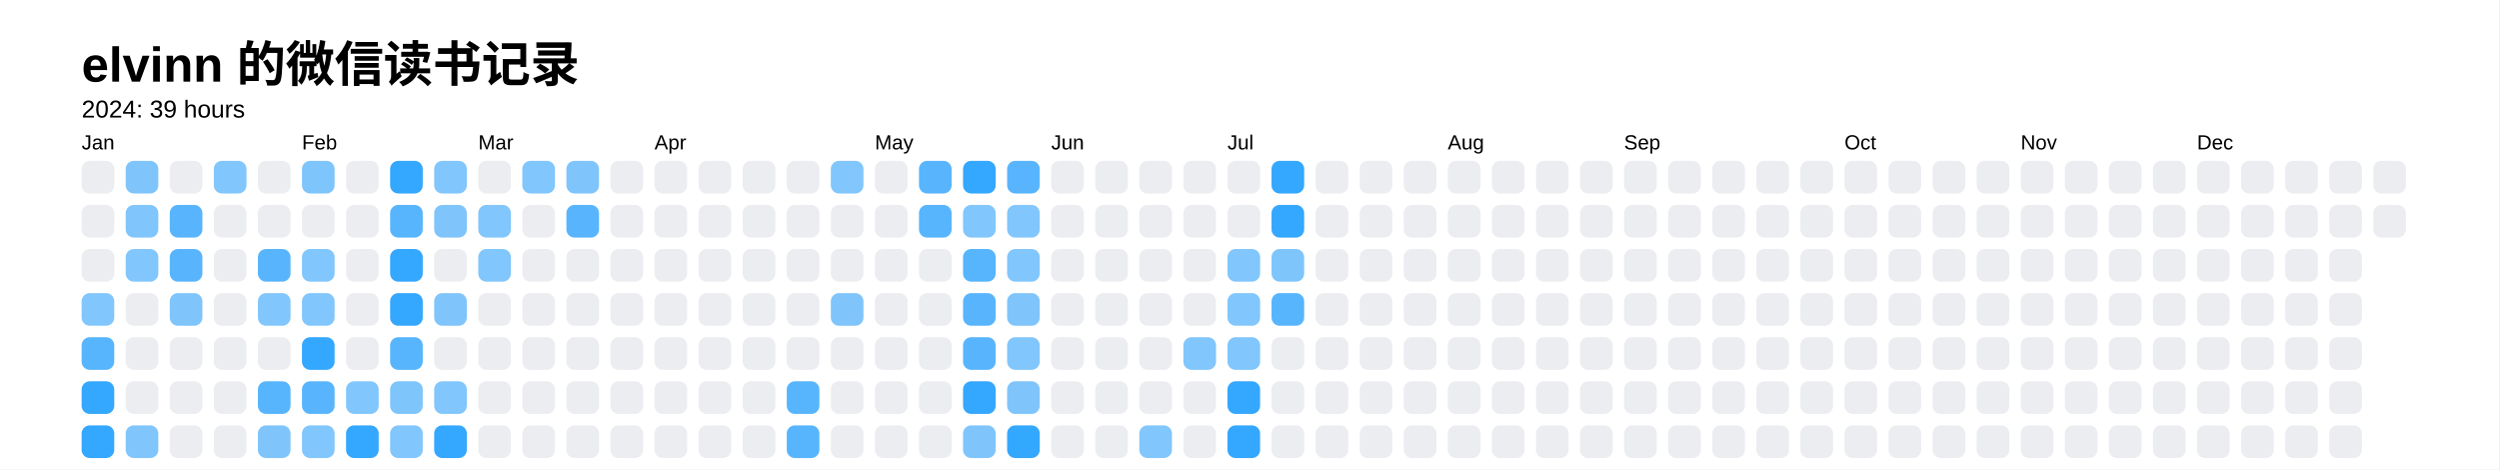
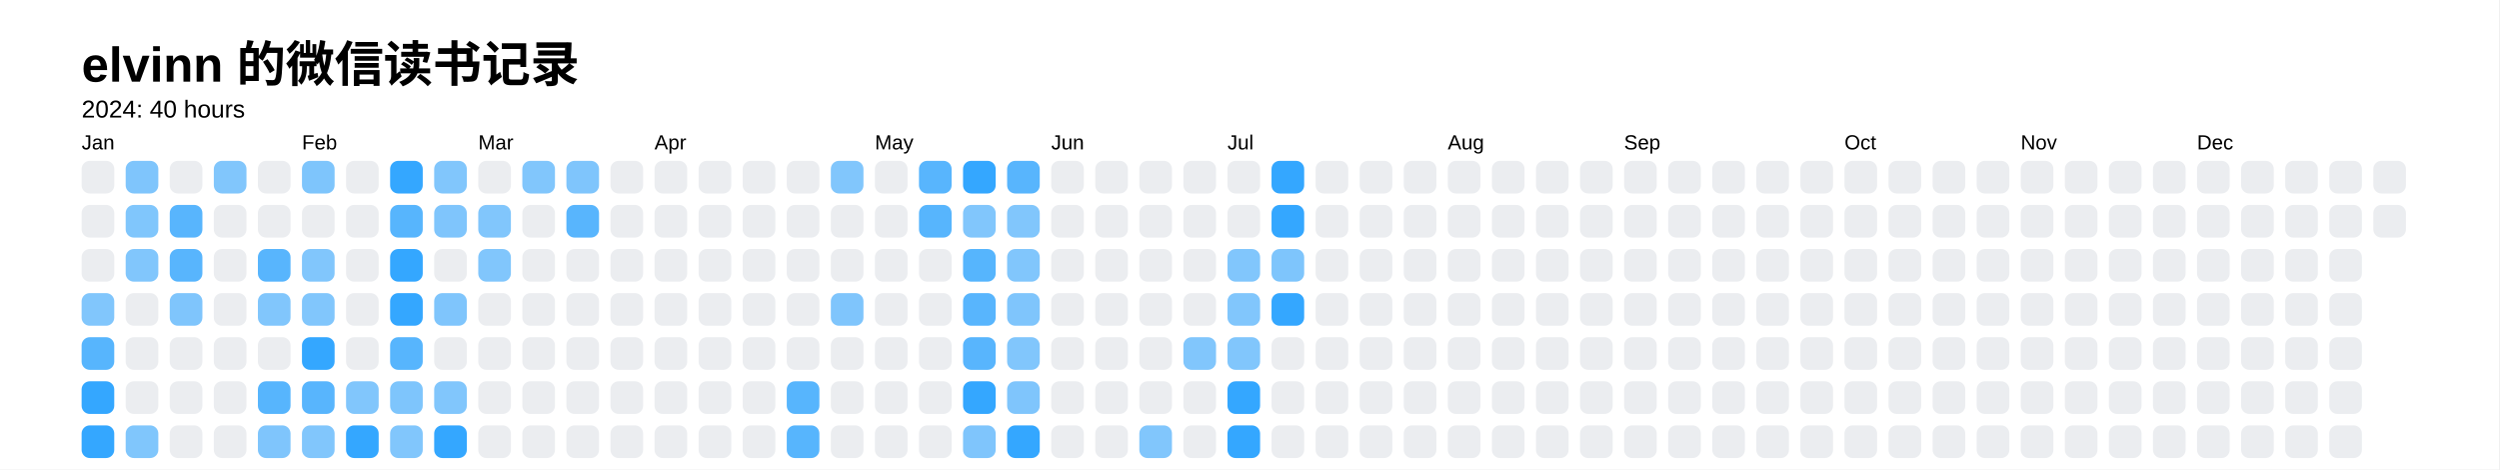
<svg xmlns="http://www.w3.org/2000/svg" baseProfile="full" height="57.5mm" version="1.1" viewBox="0,0,306.2,57.5" width="306.2mm">
  <defs />
  <rect fill="#FFFFFF" height="57.5" width="306.2" x="0" y="0" />
  <text fill="#000000" style="font-size:6px; font-family:Arial; font-weight:bold;" x="10" y="10">elvinn 的微信读书记录</text>
-   <text fill="#000000" style="font-size:3px; font-family:Arial;" x="10" y="14.4">2024: 39 hours</text>
+   <text fill="#000000" style="font-size:3px; font-family:Arial;" x="10" y="14.4">2024: 40 hours</text>
  <text fill="#000000" style="font-size:2.5px; font-family:Arial" x="10" y="18.3">Jan</text>
  <rect fill="#EBEDF0" height="4" rx="1" ry="1" width="4" x="10" y="19.7" />
  <rect fill="#EBEDF0" height="4" rx="1" ry="1" width="4" x="10" y="25.1" />
  <rect fill="#EBEDF0" height="4" rx="1" ry="1" width="4" x="10" y="30.5" />
  <rect fill="#81c6fc" height="4" rx="1" ry="1" width="4" x="10" y="35.9" />
  <rect fill="#57b5fd" height="4" rx="1" ry="1" width="4" x="10" y="41.3" />
  <rect fill="#34A7FF" height="4" rx="1" ry="1" width="4" x="10" y="46.7" />
  <rect fill="#34A7FF" height="4" rx="1" ry="1" width="4" x="10" y="52.1" />
  <rect fill="#7fc5fc" height="4" rx="1" ry="1" width="4" x="15.4" y="19.7" />
  <rect fill="#80c6fc" height="4" rx="1" ry="1" width="4" x="15.4" y="25.1" />
  <rect fill="#81c6fc" height="4" rx="1" ry="1" width="4" x="15.4" y="30.5" />
  <rect fill="#EBEDF0" height="4" rx="1" ry="1" width="4" x="15.4" y="35.9" />
  <rect fill="#EBEDF0" height="4" rx="1" ry="1" width="4" x="15.4" y="41.3" />
  <rect fill="#EBEDF0" height="4" rx="1" ry="1" width="4" x="15.4" y="46.7" />
  <rect fill="#80c6fc" height="4" rx="1" ry="1" width="4" x="15.4" y="52.1" />
  <rect fill="#EBEDF0" height="4" rx="1" ry="1" width="4" x="20.8" y="19.7" />
  <rect fill="#58b5fd" height="4" rx="1" ry="1" width="4" x="20.8" y="25.1" />
  <rect fill="#58b5fd" height="4" rx="1" ry="1" width="4" x="20.8" y="30.5" />
  <rect fill="#7fc5fc" height="4" rx="1" ry="1" width="4" x="20.8" y="35.9" />
  <rect fill="#EBEDF0" height="4" rx="1" ry="1" width="4" x="20.8" y="41.3" />
  <rect fill="#EBEDF0" height="4" rx="1" ry="1" width="4" x="20.8" y="46.7" />
  <rect fill="#EBEDF0" height="4" rx="1" ry="1" width="4" x="20.8" y="52.1" />
  <rect fill="#81c6fc" height="4" rx="1" ry="1" width="4" x="26.2" y="19.7" />
  <rect fill="#EBEDF0" height="4" rx="1" ry="1" width="4" x="26.2" y="25.1" />
  <rect fill="#EBEDF0" height="4" rx="1" ry="1" width="4" x="26.2" y="30.5" />
  <rect fill="#EBEDF0" height="4" rx="1" ry="1" width="4" x="26.2" y="35.9" />
  <rect fill="#EBEDF0" height="4" rx="1" ry="1" width="4" x="26.2" y="41.3" />
  <rect fill="#EBEDF0" height="4" rx="1" ry="1" width="4" x="26.2" y="46.7" />
  <rect fill="#EBEDF0" height="4" rx="1" ry="1" width="4" x="26.2" y="52.1" />
  <rect fill="#EBEDF0" height="4" rx="1" ry="1" width="4" x="31.6" y="19.7" />
  <rect fill="#EBEDF0" height="4" rx="1" ry="1" width="4" x="31.6" y="25.1" />
  <rect fill="#58b5fd" height="4" rx="1" ry="1" width="4" x="31.6" y="30.5" />
  <rect fill="#81c6fc" height="4" rx="1" ry="1" width="4" x="31.6" y="35.9" />
  <rect fill="#EBEDF0" height="4" rx="1" ry="1" width="4" x="31.6" y="41.3" />
  <rect fill="#57b5fd" height="4" rx="1" ry="1" width="4" x="31.6" y="46.7" />
  <rect fill="#7fc5fc" height="4" rx="1" ry="1" width="4" x="31.6" y="52.1" />
  <text fill="#000000" style="font-size:2.5px; font-family:Arial" x="37.0" y="18.3">Feb</text>
  <rect fill="#7ec5fc" height="4" rx="1" ry="1" width="4" x="37.0" y="19.7" />
  <rect fill="#EBEDF0" height="4" rx="1" ry="1" width="4" x="37.0" y="25.1" />
  <rect fill="#81c6fc" height="4" rx="1" ry="1" width="4" x="37.0" y="30.5" />
  <rect fill="#81c6fc" height="4" rx="1" ry="1" width="4" x="37.0" y="35.9" />
  <rect fill="#34A7FF" height="4" rx="1" ry="1" width="4" x="37.0" y="41.3" />
  <rect fill="#58b5fd" height="4" rx="1" ry="1" width="4" x="37.0" y="46.7" />
  <rect fill="#81c6fc" height="4" rx="1" ry="1" width="4" x="37.0" y="52.1" />
  <rect fill="#EBEDF0" height="4" rx="1" ry="1" width="4" x="42.4" y="19.7" />
  <rect fill="#EBEDF0" height="4" rx="1" ry="1" width="4" x="42.4" y="25.1" />
  <rect fill="#EBEDF0" height="4" rx="1" ry="1" width="4" x="42.4" y="30.5" />
  <rect fill="#EBEDF0" height="4" rx="1" ry="1" width="4" x="42.4" y="35.9" />
  <rect fill="#EBEDF0" height="4" rx="1" ry="1" width="4" x="42.4" y="41.3" />
  <rect fill="#81c6fc" height="4" rx="1" ry="1" width="4" x="42.4" y="46.7" />
  <rect fill="#34A7FF" height="4" rx="1" ry="1" width="4" x="42.4" y="52.1" />
  <rect fill="#34A7FF" height="4" rx="1" ry="1" width="4" x="47.8" y="19.7" />
  <rect fill="#57b5fd" height="4" rx="1" ry="1" width="4" x="47.8" y="25.1" />
  <rect fill="#34A7FF" height="4" rx="1" ry="1" width="4" x="47.8" y="30.5" />
  <rect fill="#34A7FF" height="4" rx="1" ry="1" width="4" x="47.8" y="35.9" />
  <rect fill="#57b5fd" height="4" rx="1" ry="1" width="4" x="47.8" y="41.3" />
  <rect fill="#7ec5fc" height="4" rx="1" ry="1" width="4" x="47.8" y="46.7" />
  <rect fill="#81c6fc" height="4" rx="1" ry="1" width="4" x="47.8" y="52.1" />
  <rect fill="#81c6fc" height="4" rx="1" ry="1" width="4" x="53.2" y="19.7" />
  <rect fill="#7fc5fc" height="4" rx="1" ry="1" width="4" x="53.2" y="25.1" />
  <rect fill="#EBEDF0" height="4" rx="1" ry="1" width="4" x="53.2" y="30.5" />
  <rect fill="#7fc5fc" height="4" rx="1" ry="1" width="4" x="53.2" y="35.9" />
  <rect fill="#EBEDF0" height="4" rx="1" ry="1" width="4" x="53.2" y="41.3" />
  <rect fill="#81c6fc" height="4" rx="1" ry="1" width="4" x="53.2" y="46.7" />
  <rect fill="#34A7FF" height="4" rx="1" ry="1" width="4" x="53.2" y="52.1" />
  <text fill="#000000" style="font-size:2.5px; font-family:Arial" x="58.6" y="18.3">Mar</text>
  <rect fill="#EBEDF0" height="4" rx="1" ry="1" width="4" x="58.6" y="19.7" />
  <rect fill="#81c6fc" height="4" rx="1" ry="1" width="4" x="58.6" y="25.1" />
  <rect fill="#81c6fc" height="4" rx="1" ry="1" width="4" x="58.6" y="30.5" />
  <rect fill="#EBEDF0" height="4" rx="1" ry="1" width="4" x="58.6" y="35.9" />
  <rect fill="#EBEDF0" height="4" rx="1" ry="1" width="4" x="58.6" y="41.3" />
  <rect fill="#EBEDF0" height="4" rx="1" ry="1" width="4" x="58.6" y="46.7" />
  <rect fill="#EBEDF0" height="4" rx="1" ry="1" width="4" x="58.6" y="52.1" />
  <rect fill="#81c6fc" height="4" rx="1" ry="1" width="4" x="64" y="19.7" />
  <rect fill="#EBEDF0" height="4" rx="1" ry="1" width="4" x="64" y="25.1" />
  <rect fill="#EBEDF0" height="4" rx="1" ry="1" width="4" x="64" y="30.5" />
  <rect fill="#EBEDF0" height="4" rx="1" ry="1" width="4" x="64" y="35.9" />
  <rect fill="#EBEDF0" height="4" rx="1" ry="1" width="4" x="64" y="41.3" />
  <rect fill="#EBEDF0" height="4" rx="1" ry="1" width="4" x="64" y="46.7" />
  <rect fill="#EBEDF0" height="4" rx="1" ry="1" width="4" x="64" y="52.1" />
  <rect fill="#7fc5fc" height="4" rx="1" ry="1" width="4" x="69.4" y="19.7" />
  <rect fill="#58b5fd" height="4" rx="1" ry="1" width="4" x="69.4" y="25.1" />
  <rect fill="#EBEDF0" height="4" rx="1" ry="1" width="4" x="69.4" y="30.5" />
  <rect fill="#EBEDF0" height="4" rx="1" ry="1" width="4" x="69.4" y="35.9" />
  <rect fill="#EBEDF0" height="4" rx="1" ry="1" width="4" x="69.4" y="41.3" />
  <rect fill="#EBEDF0" height="4" rx="1" ry="1" width="4" x="69.4" y="46.7" />
  <rect fill="#EBEDF0" height="4" rx="1" ry="1" width="4" x="69.4" y="52.1" />
  <rect fill="#EBEDF0" height="4" rx="1" ry="1" width="4" x="74.8" y="19.7" />
  <rect fill="#EBEDF0" height="4" rx="1" ry="1" width="4" x="74.8" y="25.1" />
  <rect fill="#EBEDF0" height="4" rx="1" ry="1" width="4" x="74.8" y="30.5" />
  <rect fill="#EBEDF0" height="4" rx="1" ry="1" width="4" x="74.8" y="35.9" />
  <rect fill="#EBEDF0" height="4" rx="1" ry="1" width="4" x="74.8" y="41.3" />
  <rect fill="#EBEDF0" height="4" rx="1" ry="1" width="4" x="74.8" y="46.7" />
  <rect fill="#EBEDF0" height="4" rx="1" ry="1" width="4" x="74.8" y="52.1" />
  <text fill="#000000" style="font-size:2.5px; font-family:Arial" x="80.2" y="18.3">Apr</text>
  <rect fill="#EBEDF0" height="4" rx="1" ry="1" width="4" x="80.2" y="19.7" />
  <rect fill="#EBEDF0" height="4" rx="1" ry="1" width="4" x="80.2" y="25.1" />
  <rect fill="#EBEDF0" height="4" rx="1" ry="1" width="4" x="80.2" y="30.5" />
  <rect fill="#EBEDF0" height="4" rx="1" ry="1" width="4" x="80.2" y="35.9" />
  <rect fill="#EBEDF0" height="4" rx="1" ry="1" width="4" x="80.2" y="41.3" />
  <rect fill="#EBEDF0" height="4" rx="1" ry="1" width="4" x="80.2" y="46.7" />
  <rect fill="#EBEDF0" height="4" rx="1" ry="1" width="4" x="80.2" y="52.1" />
  <rect fill="#EBEDF0" height="4" rx="1" ry="1" width="4" x="85.6" y="19.7" />
  <rect fill="#EBEDF0" height="4" rx="1" ry="1" width="4" x="85.6" y="25.1" />
  <rect fill="#EBEDF0" height="4" rx="1" ry="1" width="4" x="85.6" y="30.5" />
  <rect fill="#EBEDF0" height="4" rx="1" ry="1" width="4" x="85.6" y="35.9" />
  <rect fill="#EBEDF0" height="4" rx="1" ry="1" width="4" x="85.6" y="41.3" />
  <rect fill="#EBEDF0" height="4" rx="1" ry="1" width="4" x="85.6" y="46.7" />
  <rect fill="#EBEDF0" height="4" rx="1" ry="1" width="4" x="85.6" y="52.1" />
  <rect fill="#EBEDF0" height="4" rx="1" ry="1" width="4" x="91" y="19.7" />
  <rect fill="#EBEDF0" height="4" rx="1" ry="1" width="4" x="91" y="25.1" />
  <rect fill="#EBEDF0" height="4" rx="1" ry="1" width="4" x="91" y="30.5" />
  <rect fill="#EBEDF0" height="4" rx="1" ry="1" width="4" x="91" y="35.9" />
  <rect fill="#EBEDF0" height="4" rx="1" ry="1" width="4" x="91" y="41.3" />
  <rect fill="#EBEDF0" height="4" rx="1" ry="1" width="4" x="91" y="46.7" />
  <rect fill="#EBEDF0" height="4" rx="1" ry="1" width="4" x="91" y="52.1" />
  <rect fill="#EBEDF0" height="4" rx="1" ry="1" width="4" x="96.4" y="19.7" />
  <rect fill="#EBEDF0" height="4" rx="1" ry="1" width="4" x="96.4" y="25.1" />
  <rect fill="#EBEDF0" height="4" rx="1" ry="1" width="4" x="96.4" y="30.5" />
  <rect fill="#EBEDF0" height="4" rx="1" ry="1" width="4" x="96.4" y="35.9" />
  <rect fill="#EBEDF0" height="4" rx="1" ry="1" width="4" x="96.4" y="41.3" />
  <rect fill="#57b5fd" height="4" rx="1" ry="1" width="4" x="96.4" y="46.7" />
  <rect fill="#57b5fd" height="4" rx="1" ry="1" width="4" x="96.4" y="52.1" />
  <rect fill="#81c6fc" height="4" rx="1" ry="1" width="4" x="101.8" y="19.7" />
  <rect fill="#EBEDF0" height="4" rx="1" ry="1" width="4" x="101.8" y="25.1" />
  <rect fill="#EBEDF0" height="4" rx="1" ry="1" width="4" x="101.8" y="30.5" />
  <rect fill="#7fc5fc" height="4" rx="1" ry="1" width="4" x="101.8" y="35.9" />
  <rect fill="#EBEDF0" height="4" rx="1" ry="1" width="4" x="101.8" y="41.3" />
  <rect fill="#EBEDF0" height="4" rx="1" ry="1" width="4" x="101.8" y="46.7" />
  <rect fill="#EBEDF0" height="4" rx="1" ry="1" width="4" x="101.8" y="52.1" />
  <text fill="#000000" style="font-size:2.5px; font-family:Arial" x="107.2" y="18.3">May</text>
  <rect fill="#EBEDF0" height="4" rx="1" ry="1" width="4" x="107.2" y="19.7" />
  <rect fill="#EBEDF0" height="4" rx="1" ry="1" width="4" x="107.2" y="25.1" />
  <rect fill="#EBEDF0" height="4" rx="1" ry="1" width="4" x="107.2" y="30.5" />
  <rect fill="#EBEDF0" height="4" rx="1" ry="1" width="4" x="107.2" y="35.9" />
  <rect fill="#EBEDF0" height="4" rx="1" ry="1" width="4" x="107.2" y="41.3" />
  <rect fill="#EBEDF0" height="4" rx="1" ry="1" width="4" x="107.2" y="46.7" />
  <rect fill="#EBEDF0" height="4" rx="1" ry="1" width="4" x="107.2" y="52.1" />
  <rect fill="#58b5fd" height="4" rx="1" ry="1" width="4" x="112.6" y="19.7" />
  <rect fill="#57b5fd" height="4" rx="1" ry="1" width="4" x="112.6" y="25.1" />
  <rect fill="#EBEDF0" height="4" rx="1" ry="1" width="4" x="112.6" y="30.5" />
  <rect fill="#EBEDF0" height="4" rx="1" ry="1" width="4" x="112.6" y="35.9" />
  <rect fill="#EBEDF0" height="4" rx="1" ry="1" width="4" x="112.6" y="41.3" />
  <rect fill="#EBEDF0" height="4" rx="1" ry="1" width="4" x="112.6" y="46.7" />
  <rect fill="#EBEDF0" height="4" rx="1" ry="1" width="4" x="112.6" y="52.1" />
  <rect fill="#34A7FF" height="4" rx="1" ry="1" width="4" x="118" y="19.7" />
  <rect fill="#81c6fc" height="4" rx="1" ry="1" width="4" x="118" y="25.1" />
  <rect fill="#56b5fd" height="4" rx="1" ry="1" width="4" x="118" y="30.5" />
  <rect fill="#58b5fd" height="4" rx="1" ry="1" width="4" x="118" y="35.9" />
  <rect fill="#58b5fd" height="4" rx="1" ry="1" width="4" x="118" y="41.3" />
  <rect fill="#34A7FF" height="4" rx="1" ry="1" width="4" x="118" y="46.7" />
  <rect fill="#7fc5fc" height="4" rx="1" ry="1" width="4" x="118" y="52.1" />
  <rect fill="#58b5fd" height="4" rx="1" ry="1" width="4" x="123.4" y="19.7" />
  <rect fill="#81c6fc" height="4" rx="1" ry="1" width="4" x="123.4" y="25.1" />
  <rect fill="#81c6fc" height="4" rx="1" ry="1" width="4" x="123.4" y="30.5" />
  <rect fill="#7fc5fc" height="4" rx="1" ry="1" width="4" x="123.4" y="35.9" />
  <rect fill="#81c6fc" height="4" rx="1" ry="1" width="4" x="123.4" y="41.3" />
  <rect fill="#7fc5fc" height="4" rx="1" ry="1" width="4" x="123.4" y="46.7" />
  <rect fill="#34A7FF" height="4" rx="1" ry="1" width="4" x="123.4" y="52.1" />
  <text fill="#000000" style="font-size:2.5px; font-family:Arial" x="128.8" y="18.3">Jun</text>
  <rect fill="#EBEDF0" height="4" rx="1" ry="1" width="4" x="128.8" y="19.7" />
  <rect fill="#EBEDF0" height="4" rx="1" ry="1" width="4" x="128.8" y="25.1" />
  <rect fill="#EBEDF0" height="4" rx="1" ry="1" width="4" x="128.8" y="30.5" />
  <rect fill="#EBEDF0" height="4" rx="1" ry="1" width="4" x="128.8" y="35.9" />
  <rect fill="#EBEDF0" height="4" rx="1" ry="1" width="4" x="128.8" y="41.3" />
  <rect fill="#EBEDF0" height="4" rx="1" ry="1" width="4" x="128.8" y="46.7" />
  <rect fill="#EBEDF0" height="4" rx="1" ry="1" width="4" x="128.8" y="52.1" />
  <rect fill="#EBEDF0" height="4" rx="1" ry="1" width="4" x="134.2" y="19.7" />
  <rect fill="#EBEDF0" height="4" rx="1" ry="1" width="4" x="134.2" y="25.1" />
  <rect fill="#EBEDF0" height="4" rx="1" ry="1" width="4" x="134.2" y="30.5" />
  <rect fill="#EBEDF0" height="4" rx="1" ry="1" width="4" x="134.2" y="35.9" />
  <rect fill="#EBEDF0" height="4" rx="1" ry="1" width="4" x="134.2" y="41.3" />
  <rect fill="#EBEDF0" height="4" rx="1" ry="1" width="4" x="134.2" y="46.7" />
  <rect fill="#EBEDF0" height="4" rx="1" ry="1" width="4" x="134.2" y="52.1" />
  <rect fill="#EBEDF0" height="4" rx="1" ry="1" width="4" x="139.6" y="19.7" />
  <rect fill="#EBEDF0" height="4" rx="1" ry="1" width="4" x="139.6" y="25.1" />
  <rect fill="#EBEDF0" height="4" rx="1" ry="1" width="4" x="139.6" y="30.5" />
  <rect fill="#EBEDF0" height="4" rx="1" ry="1" width="4" x="139.6" y="35.9" />
  <rect fill="#EBEDF0" height="4" rx="1" ry="1" width="4" x="139.6" y="41.3" />
  <rect fill="#EBEDF0" height="4" rx="1" ry="1" width="4" x="139.6" y="46.7" />
  <rect fill="#81c6fc" height="4" rx="1" ry="1" width="4" x="139.6" y="52.1" />
  <rect fill="#EBEDF0" height="4" rx="1" ry="1" width="4" x="145" y="19.7" />
  <rect fill="#EBEDF0" height="4" rx="1" ry="1" width="4" x="145" y="25.1" />
  <rect fill="#EBEDF0" height="4" rx="1" ry="1" width="4" x="145" y="30.5" />
  <rect fill="#EBEDF0" height="4" rx="1" ry="1" width="4" x="145" y="35.9" />
  <rect fill="#81c6fc" height="4" rx="1" ry="1" width="4" x="145" y="41.3" />
  <rect fill="#EBEDF0" height="4" rx="1" ry="1" width="4" x="145" y="46.7" />
  <rect fill="#EBEDF0" height="4" rx="1" ry="1" width="4" x="145" y="52.1" />
  <text fill="#000000" style="font-size:2.5px; font-family:Arial" x="150.4" y="18.3">Jul</text>
  <rect fill="#EBEDF0" height="4" rx="1" ry="1" width="4" x="150.4" y="19.7" />
  <rect fill="#EBEDF0" height="4" rx="1" ry="1" width="4" x="150.4" y="25.1" />
  <rect fill="#81c6fc" height="4" rx="1" ry="1" width="4" x="150.4" y="30.5" />
  <rect fill="#81c6fc" height="4" rx="1" ry="1" width="4" x="150.4" y="35.9" />
  <rect fill="#81c6fc" height="4" rx="1" ry="1" width="4" x="150.4" y="41.3" />
  <rect fill="#34A7FF" height="4" rx="1" ry="1" width="4" x="150.4" y="46.7" />
  <rect fill="#34A7FF" height="4" rx="1" ry="1" width="4" x="150.4" y="52.1" />
  <rect fill="#34A7FF" height="4" rx="1" ry="1" width="4" x="155.8" y="19.7" />
  <rect fill="#34A7FF" height="4" rx="1" ry="1" width="4" x="155.8" y="25.1" />
  <rect fill="#7ec5fc" height="4" rx="1" ry="1" width="4" x="155.8" y="30.5" />
-   <rect fill="#56b5fd" height="4" rx="1" ry="1" width="4" x="155.8" y="35.9" />
+   <rect fill="#34A7FF" height="4" rx="1" ry="1" width="4" x="155.8" y="35.9" />
  <rect fill="#EBEDF0" height="4" rx="1" ry="1" width="4" x="155.8" y="41.3" />
  <rect fill="#EBEDF0" height="4" rx="1" ry="1" width="4" x="155.8" y="46.7" />
  <rect fill="#EBEDF0" height="4" rx="1" ry="1" width="4" x="155.8" y="52.1" />
  <rect fill="#EBEDF0" height="4" rx="1" ry="1" width="4" x="161.2" y="19.7" />
  <rect fill="#EBEDF0" height="4" rx="1" ry="1" width="4" x="161.2" y="25.1" />
  <rect fill="#EBEDF0" height="4" rx="1" ry="1" width="4" x="161.2" y="30.5" />
  <rect fill="#EBEDF0" height="4" rx="1" ry="1" width="4" x="161.2" y="35.9" />
  <rect fill="#EBEDF0" height="4" rx="1" ry="1" width="4" x="161.2" y="41.3" />
  <rect fill="#EBEDF0" height="4" rx="1" ry="1" width="4" x="161.2" y="46.7" />
  <rect fill="#EBEDF0" height="4" rx="1" ry="1" width="4" x="161.2" y="52.1" />
  <rect fill="#EBEDF0" height="4" rx="1" ry="1" width="4" x="166.6" y="19.7" />
  <rect fill="#EBEDF0" height="4" rx="1" ry="1" width="4" x="166.6" y="25.1" />
  <rect fill="#EBEDF0" height="4" rx="1" ry="1" width="4" x="166.6" y="30.5" />
  <rect fill="#EBEDF0" height="4" rx="1" ry="1" width="4" x="166.6" y="35.9" />
  <rect fill="#EBEDF0" height="4" rx="1" ry="1" width="4" x="166.6" y="41.3" />
  <rect fill="#EBEDF0" height="4" rx="1" ry="1" width="4" x="166.6" y="46.7" />
  <rect fill="#EBEDF0" height="4" rx="1" ry="1" width="4" x="166.6" y="52.1" />
  <rect fill="#EBEDF0" height="4" rx="1" ry="1" width="4" x="172" y="19.7" />
  <rect fill="#EBEDF0" height="4" rx="1" ry="1" width="4" x="172" y="25.1" />
  <rect fill="#EBEDF0" height="4" rx="1" ry="1" width="4" x="172" y="30.5" />
  <rect fill="#EBEDF0" height="4" rx="1" ry="1" width="4" x="172" y="35.9" />
  <rect fill="#EBEDF0" height="4" rx="1" ry="1" width="4" x="172" y="41.3" />
  <rect fill="#EBEDF0" height="4" rx="1" ry="1" width="4" x="172" y="46.7" />
  <rect fill="#EBEDF0" height="4" rx="1" ry="1" width="4" x="172" y="52.1" />
  <text fill="#000000" style="font-size:2.5px; font-family:Arial" x="177.4" y="18.3">Aug</text>
  <rect fill="#EBEDF0" height="4" rx="1" ry="1" width="4" x="177.4" y="19.7" />
  <rect fill="#EBEDF0" height="4" rx="1" ry="1" width="4" x="177.4" y="25.1" />
  <rect fill="#EBEDF0" height="4" rx="1" ry="1" width="4" x="177.4" y="30.5" />
  <rect fill="#EBEDF0" height="4" rx="1" ry="1" width="4" x="177.4" y="35.9" />
  <rect fill="#EBEDF0" height="4" rx="1" ry="1" width="4" x="177.4" y="41.3" />
  <rect fill="#EBEDF0" height="4" rx="1" ry="1" width="4" x="177.4" y="46.7" />
  <rect fill="#EBEDF0" height="4" rx="1" ry="1" width="4" x="177.4" y="52.1" />
  <rect fill="#EBEDF0" height="4" rx="1" ry="1" width="4" x="182.8" y="19.7" />
  <rect fill="#EBEDF0" height="4" rx="1" ry="1" width="4" x="182.8" y="25.1" />
  <rect fill="#EBEDF0" height="4" rx="1" ry="1" width="4" x="182.8" y="30.5" />
  <rect fill="#EBEDF0" height="4" rx="1" ry="1" width="4" x="182.8" y="35.9" />
  <rect fill="#EBEDF0" height="4" rx="1" ry="1" width="4" x="182.8" y="41.3" />
  <rect fill="#EBEDF0" height="4" rx="1" ry="1" width="4" x="182.8" y="46.7" />
  <rect fill="#EBEDF0" height="4" rx="1" ry="1" width="4" x="182.8" y="52.1" />
  <rect fill="#EBEDF0" height="4" rx="1" ry="1" width="4" x="188.2" y="19.7" />
  <rect fill="#EBEDF0" height="4" rx="1" ry="1" width="4" x="188.2" y="25.1" />
  <rect fill="#EBEDF0" height="4" rx="1" ry="1" width="4" x="188.2" y="30.5" />
  <rect fill="#EBEDF0" height="4" rx="1" ry="1" width="4" x="188.2" y="35.9" />
  <rect fill="#EBEDF0" height="4" rx="1" ry="1" width="4" x="188.2" y="41.3" />
  <rect fill="#EBEDF0" height="4" rx="1" ry="1" width="4" x="188.2" y="46.7" />
  <rect fill="#EBEDF0" height="4" rx="1" ry="1" width="4" x="188.2" y="52.1" />
  <rect fill="#EBEDF0" height="4" rx="1" ry="1" width="4" x="193.6" y="19.7" />
  <rect fill="#EBEDF0" height="4" rx="1" ry="1" width="4" x="193.6" y="25.1" />
  <rect fill="#EBEDF0" height="4" rx="1" ry="1" width="4" x="193.6" y="30.5" />
  <rect fill="#EBEDF0" height="4" rx="1" ry="1" width="4" x="193.6" y="35.9" />
  <rect fill="#EBEDF0" height="4" rx="1" ry="1" width="4" x="193.6" y="41.3" />
  <rect fill="#EBEDF0" height="4" rx="1" ry="1" width="4" x="193.6" y="46.7" />
  <rect fill="#EBEDF0" height="4" rx="1" ry="1" width="4" x="193.6" y="52.1" />
  <text fill="#000000" style="font-size:2.5px; font-family:Arial" x="199" y="18.3">Sep</text>
  <rect fill="#EBEDF0" height="4" rx="1" ry="1" width="4" x="199" y="19.7" />
  <rect fill="#EBEDF0" height="4" rx="1" ry="1" width="4" x="199" y="25.1" />
  <rect fill="#EBEDF0" height="4" rx="1" ry="1" width="4" x="199" y="30.5" />
  <rect fill="#EBEDF0" height="4" rx="1" ry="1" width="4" x="199" y="35.9" />
  <rect fill="#EBEDF0" height="4" rx="1" ry="1" width="4" x="199" y="41.3" />
  <rect fill="#EBEDF0" height="4" rx="1" ry="1" width="4" x="199" y="46.7" />
  <rect fill="#EBEDF0" height="4" rx="1" ry="1" width="4" x="199" y="52.1" />
  <rect fill="#EBEDF0" height="4" rx="1" ry="1" width="4" x="204.4" y="19.7" />
  <rect fill="#EBEDF0" height="4" rx="1" ry="1" width="4" x="204.4" y="25.1" />
  <rect fill="#EBEDF0" height="4" rx="1" ry="1" width="4" x="204.4" y="30.5" />
  <rect fill="#EBEDF0" height="4" rx="1" ry="1" width="4" x="204.4" y="35.9" />
  <rect fill="#EBEDF0" height="4" rx="1" ry="1" width="4" x="204.4" y="41.3" />
  <rect fill="#EBEDF0" height="4" rx="1" ry="1" width="4" x="204.4" y="46.7" />
  <rect fill="#EBEDF0" height="4" rx="1" ry="1" width="4" x="204.4" y="52.1" />
  <rect fill="#EBEDF0" height="4" rx="1" ry="1" width="4" x="209.8" y="19.7" />
  <rect fill="#EBEDF0" height="4" rx="1" ry="1" width="4" x="209.8" y="25.1" />
  <rect fill="#EBEDF0" height="4" rx="1" ry="1" width="4" x="209.8" y="30.5" />
  <rect fill="#EBEDF0" height="4" rx="1" ry="1" width="4" x="209.8" y="35.9" />
  <rect fill="#EBEDF0" height="4" rx="1" ry="1" width="4" x="209.8" y="41.3" />
  <rect fill="#EBEDF0" height="4" rx="1" ry="1" width="4" x="209.8" y="46.7" />
  <rect fill="#EBEDF0" height="4" rx="1" ry="1" width="4" x="209.8" y="52.1" />
  <rect fill="#EBEDF0" height="4" rx="1" ry="1" width="4" x="215.2" y="19.7" />
  <rect fill="#EBEDF0" height="4" rx="1" ry="1" width="4" x="215.2" y="25.1" />
  <rect fill="#EBEDF0" height="4" rx="1" ry="1" width="4" x="215.2" y="30.5" />
  <rect fill="#EBEDF0" height="4" rx="1" ry="1" width="4" x="215.2" y="35.9" />
  <rect fill="#EBEDF0" height="4" rx="1" ry="1" width="4" x="215.2" y="41.3" />
  <rect fill="#EBEDF0" height="4" rx="1" ry="1" width="4" x="215.2" y="46.7" />
  <rect fill="#EBEDF0" height="4" rx="1" ry="1" width="4" x="215.2" y="52.1" />
  <rect fill="#EBEDF0" height="4" rx="1" ry="1" width="4" x="220.6" y="19.7" />
  <rect fill="#EBEDF0" height="4" rx="1" ry="1" width="4" x="220.6" y="25.1" />
  <rect fill="#EBEDF0" height="4" rx="1" ry="1" width="4" x="220.6" y="30.5" />
  <rect fill="#EBEDF0" height="4" rx="1" ry="1" width="4" x="220.6" y="35.9" />
  <rect fill="#EBEDF0" height="4" rx="1" ry="1" width="4" x="220.6" y="41.3" />
  <rect fill="#EBEDF0" height="4" rx="1" ry="1" width="4" x="220.6" y="46.7" />
  <rect fill="#EBEDF0" height="4" rx="1" ry="1" width="4" x="220.6" y="52.1" />
  <text fill="#000000" style="font-size:2.5px; font-family:Arial" x="226" y="18.3">Oct</text>
  <rect fill="#EBEDF0" height="4" rx="1" ry="1" width="4" x="226" y="19.7" />
  <rect fill="#EBEDF0" height="4" rx="1" ry="1" width="4" x="226" y="25.1" />
  <rect fill="#EBEDF0" height="4" rx="1" ry="1" width="4" x="226" y="30.5" />
  <rect fill="#EBEDF0" height="4" rx="1" ry="1" width="4" x="226" y="35.9" />
  <rect fill="#EBEDF0" height="4" rx="1" ry="1" width="4" x="226" y="41.3" />
  <rect fill="#EBEDF0" height="4" rx="1" ry="1" width="4" x="226" y="46.7" />
  <rect fill="#EBEDF0" height="4" rx="1" ry="1" width="4" x="226" y="52.1" />
  <rect fill="#EBEDF0" height="4" rx="1" ry="1" width="4" x="231.4" y="19.7" />
  <rect fill="#EBEDF0" height="4" rx="1" ry="1" width="4" x="231.4" y="25.1" />
  <rect fill="#EBEDF0" height="4" rx="1" ry="1" width="4" x="231.4" y="30.5" />
  <rect fill="#EBEDF0" height="4" rx="1" ry="1" width="4" x="231.4" y="35.9" />
  <rect fill="#EBEDF0" height="4" rx="1" ry="1" width="4" x="231.4" y="41.3" />
  <rect fill="#EBEDF0" height="4" rx="1" ry="1" width="4" x="231.4" y="46.7" />
  <rect fill="#EBEDF0" height="4" rx="1" ry="1" width="4" x="231.4" y="52.1" />
  <rect fill="#EBEDF0" height="4" rx="1" ry="1" width="4" x="236.8" y="19.7" />
  <rect fill="#EBEDF0" height="4" rx="1" ry="1" width="4" x="236.8" y="25.1" />
  <rect fill="#EBEDF0" height="4" rx="1" ry="1" width="4" x="236.8" y="30.5" />
  <rect fill="#EBEDF0" height="4" rx="1" ry="1" width="4" x="236.8" y="35.9" />
  <rect fill="#EBEDF0" height="4" rx="1" ry="1" width="4" x="236.8" y="41.3" />
  <rect fill="#EBEDF0" height="4" rx="1" ry="1" width="4" x="236.8" y="46.7" />
  <rect fill="#EBEDF0" height="4" rx="1" ry="1" width="4" x="236.8" y="52.1" />
  <rect fill="#EBEDF0" height="4" rx="1" ry="1" width="4" x="242.2" y="19.7" />
  <rect fill="#EBEDF0" height="4" rx="1" ry="1" width="4" x="242.2" y="25.1" />
  <rect fill="#EBEDF0" height="4" rx="1" ry="1" width="4" x="242.2" y="30.5" />
  <rect fill="#EBEDF0" height="4" rx="1" ry="1" width="4" x="242.2" y="35.9" />
  <rect fill="#EBEDF0" height="4" rx="1" ry="1" width="4" x="242.2" y="41.3" />
  <rect fill="#EBEDF0" height="4" rx="1" ry="1" width="4" x="242.2" y="46.7" />
  <rect fill="#EBEDF0" height="4" rx="1" ry="1" width="4" x="242.2" y="52.1" />
  <text fill="#000000" style="font-size:2.5px; font-family:Arial" x="247.6" y="18.3">Nov</text>
  <rect fill="#EBEDF0" height="4" rx="1" ry="1" width="4" x="247.6" y="19.7" />
  <rect fill="#EBEDF0" height="4" rx="1" ry="1" width="4" x="247.6" y="25.1" />
  <rect fill="#EBEDF0" height="4" rx="1" ry="1" width="4" x="247.6" y="30.5" />
  <rect fill="#EBEDF0" height="4" rx="1" ry="1" width="4" x="247.6" y="35.9" />
  <rect fill="#EBEDF0" height="4" rx="1" ry="1" width="4" x="247.6" y="41.3" />
  <rect fill="#EBEDF0" height="4" rx="1" ry="1" width="4" x="247.6" y="46.7" />
  <rect fill="#EBEDF0" height="4" rx="1" ry="1" width="4" x="247.6" y="52.1" />
  <rect fill="#EBEDF0" height="4" rx="1" ry="1" width="4" x="253" y="19.7" />
  <rect fill="#EBEDF0" height="4" rx="1" ry="1" width="4" x="253" y="25.1" />
  <rect fill="#EBEDF0" height="4" rx="1" ry="1" width="4" x="253" y="30.5" />
  <rect fill="#EBEDF0" height="4" rx="1" ry="1" width="4" x="253" y="35.9" />
  <rect fill="#EBEDF0" height="4" rx="1" ry="1" width="4" x="253" y="41.3" />
  <rect fill="#EBEDF0" height="4" rx="1" ry="1" width="4" x="253" y="46.7" />
  <rect fill="#EBEDF0" height="4" rx="1" ry="1" width="4" x="253" y="52.1" />
  <rect fill="#EBEDF0" height="4" rx="1" ry="1" width="4" x="258.4" y="19.7" />
  <rect fill="#EBEDF0" height="4" rx="1" ry="1" width="4" x="258.4" y="25.1" />
  <rect fill="#EBEDF0" height="4" rx="1" ry="1" width="4" x="258.4" y="30.5" />
  <rect fill="#EBEDF0" height="4" rx="1" ry="1" width="4" x="258.4" y="35.9" />
  <rect fill="#EBEDF0" height="4" rx="1" ry="1" width="4" x="258.4" y="41.3" />
  <rect fill="#EBEDF0" height="4" rx="1" ry="1" width="4" x="258.4" y="46.7" />
  <rect fill="#EBEDF0" height="4" rx="1" ry="1" width="4" x="258.4" y="52.1" />
  <rect fill="#EBEDF0" height="4" rx="1" ry="1" width="4" x="263.8" y="19.7" />
  <rect fill="#EBEDF0" height="4" rx="1" ry="1" width="4" x="263.8" y="25.1" />
  <rect fill="#EBEDF0" height="4" rx="1" ry="1" width="4" x="263.8" y="30.5" />
  <rect fill="#EBEDF0" height="4" rx="1" ry="1" width="4" x="263.8" y="35.9" />
  <rect fill="#EBEDF0" height="4" rx="1" ry="1" width="4" x="263.8" y="41.3" />
  <rect fill="#EBEDF0" height="4" rx="1" ry="1" width="4" x="263.8" y="46.7" />
  <rect fill="#EBEDF0" height="4" rx="1" ry="1" width="4" x="263.8" y="52.1" />
  <text fill="#000000" style="font-size:2.5px; font-family:Arial" x="269.2" y="18.3">Dec</text>
  <rect fill="#EBEDF0" height="4" rx="1" ry="1" width="4" x="269.2" y="19.7" />
  <rect fill="#EBEDF0" height="4" rx="1" ry="1" width="4" x="269.2" y="25.1" />
  <rect fill="#EBEDF0" height="4" rx="1" ry="1" width="4" x="269.2" y="30.5" />
  <rect fill="#EBEDF0" height="4" rx="1" ry="1" width="4" x="269.2" y="35.9" />
  <rect fill="#EBEDF0" height="4" rx="1" ry="1" width="4" x="269.2" y="41.3" />
  <rect fill="#EBEDF0" height="4" rx="1" ry="1" width="4" x="269.2" y="46.7" />
  <rect fill="#EBEDF0" height="4" rx="1" ry="1" width="4" x="269.2" y="52.1" />
  <rect fill="#EBEDF0" height="4" rx="1" ry="1" width="4" x="274.6" y="19.7" />
  <rect fill="#EBEDF0" height="4" rx="1" ry="1" width="4" x="274.6" y="25.1" />
  <rect fill="#EBEDF0" height="4" rx="1" ry="1" width="4" x="274.6" y="30.5" />
  <rect fill="#EBEDF0" height="4" rx="1" ry="1" width="4" x="274.6" y="35.9" />
  <rect fill="#EBEDF0" height="4" rx="1" ry="1" width="4" x="274.6" y="41.3" />
  <rect fill="#EBEDF0" height="4" rx="1" ry="1" width="4" x="274.6" y="46.7" />
  <rect fill="#EBEDF0" height="4" rx="1" ry="1" width="4" x="274.6" y="52.1" />
  <rect fill="#EBEDF0" height="4" rx="1" ry="1" width="4" x="280" y="19.7" />
  <rect fill="#EBEDF0" height="4" rx="1" ry="1" width="4" x="280" y="25.1" />
  <rect fill="#EBEDF0" height="4" rx="1" ry="1" width="4" x="280" y="30.5" />
  <rect fill="#EBEDF0" height="4" rx="1" ry="1" width="4" x="280" y="35.9" />
  <rect fill="#EBEDF0" height="4" rx="1" ry="1" width="4" x="280" y="41.3" />
  <rect fill="#EBEDF0" height="4" rx="1" ry="1" width="4" x="280" y="46.7" />
  <rect fill="#EBEDF0" height="4" rx="1" ry="1" width="4" x="280" y="52.1" />
  <rect fill="#EBEDF0" height="4" rx="1" ry="1" width="4" x="285.4" y="19.7" />
  <rect fill="#EBEDF0" height="4" rx="1" ry="1" width="4" x="285.4" y="25.1" />
  <rect fill="#EBEDF0" height="4" rx="1" ry="1" width="4" x="285.4" y="30.5" />
  <rect fill="#EBEDF0" height="4" rx="1" ry="1" width="4" x="285.4" y="35.9" />
  <rect fill="#EBEDF0" height="4" rx="1" ry="1" width="4" x="285.4" y="41.3" />
  <rect fill="#EBEDF0" height="4" rx="1" ry="1" width="4" x="285.4" y="46.7" />
  <rect fill="#EBEDF0" height="4" rx="1" ry="1" width="4" x="285.4" y="52.1" />
  <rect fill="#EBEDF0" height="4" rx="1" ry="1" width="4" x="290.8" y="19.7" />
  <rect fill="#EBEDF0" height="4" rx="1" ry="1" width="4" x="290.8" y="25.1" />
</svg>
